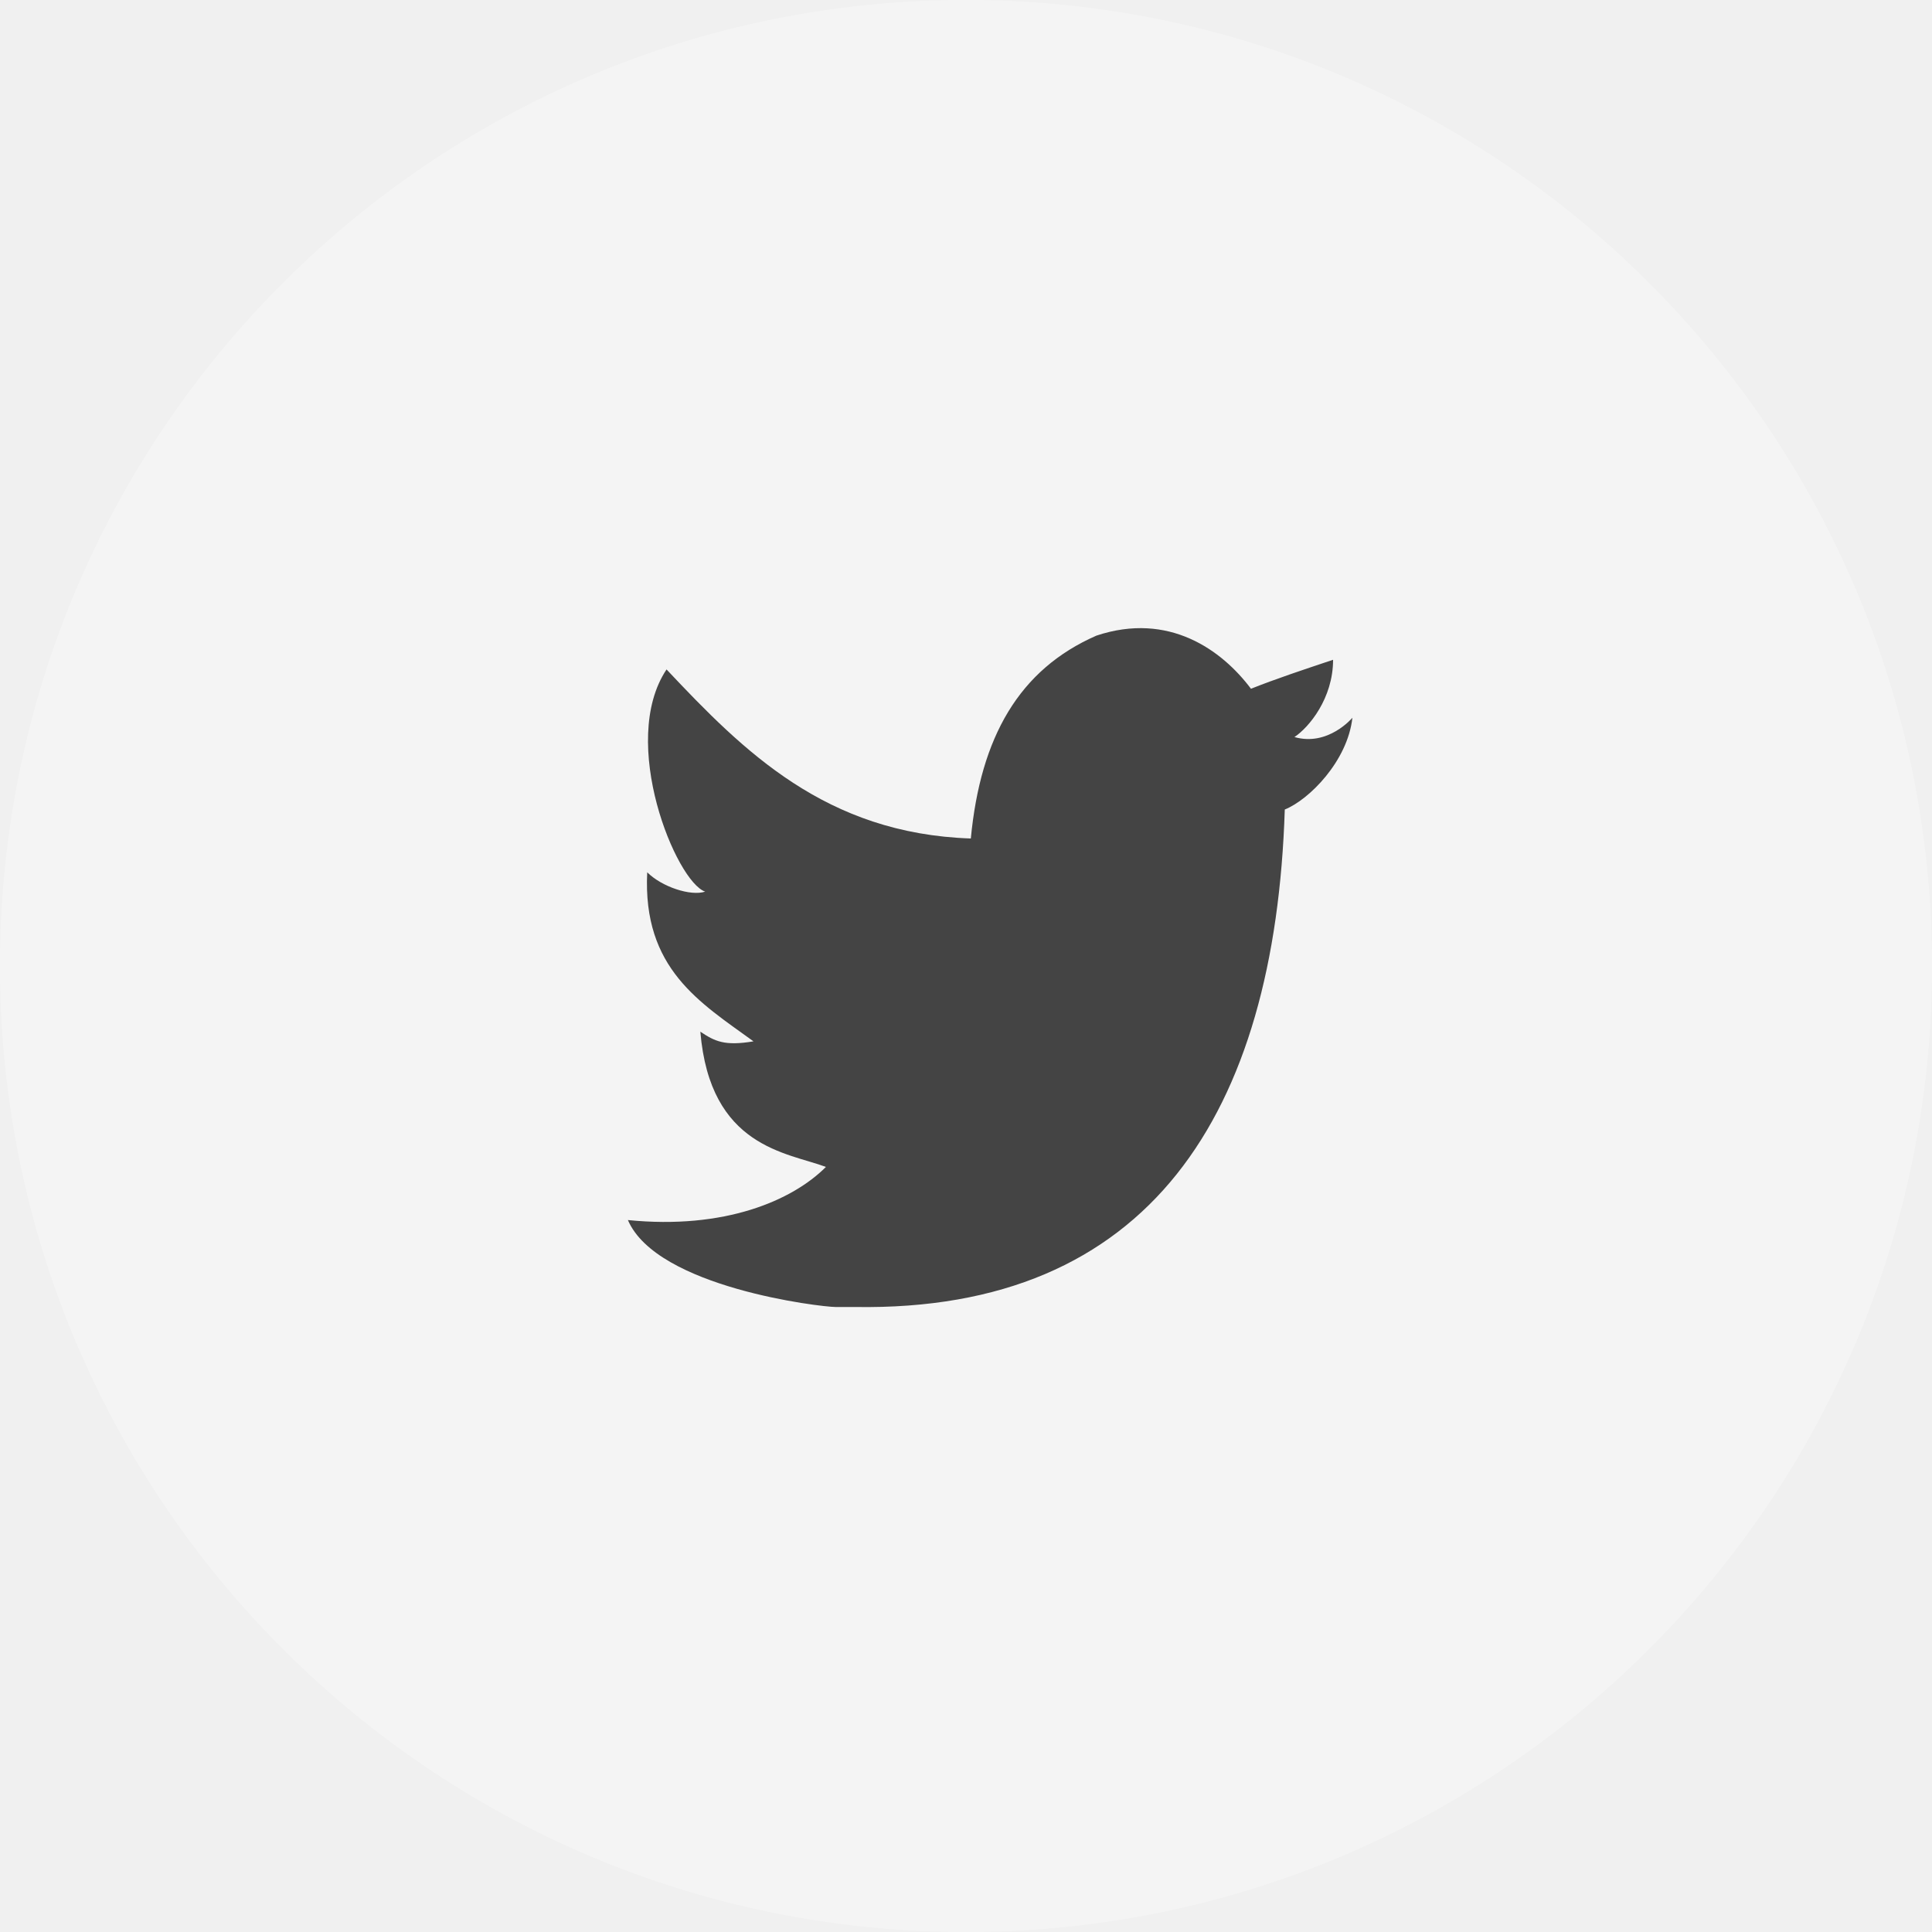
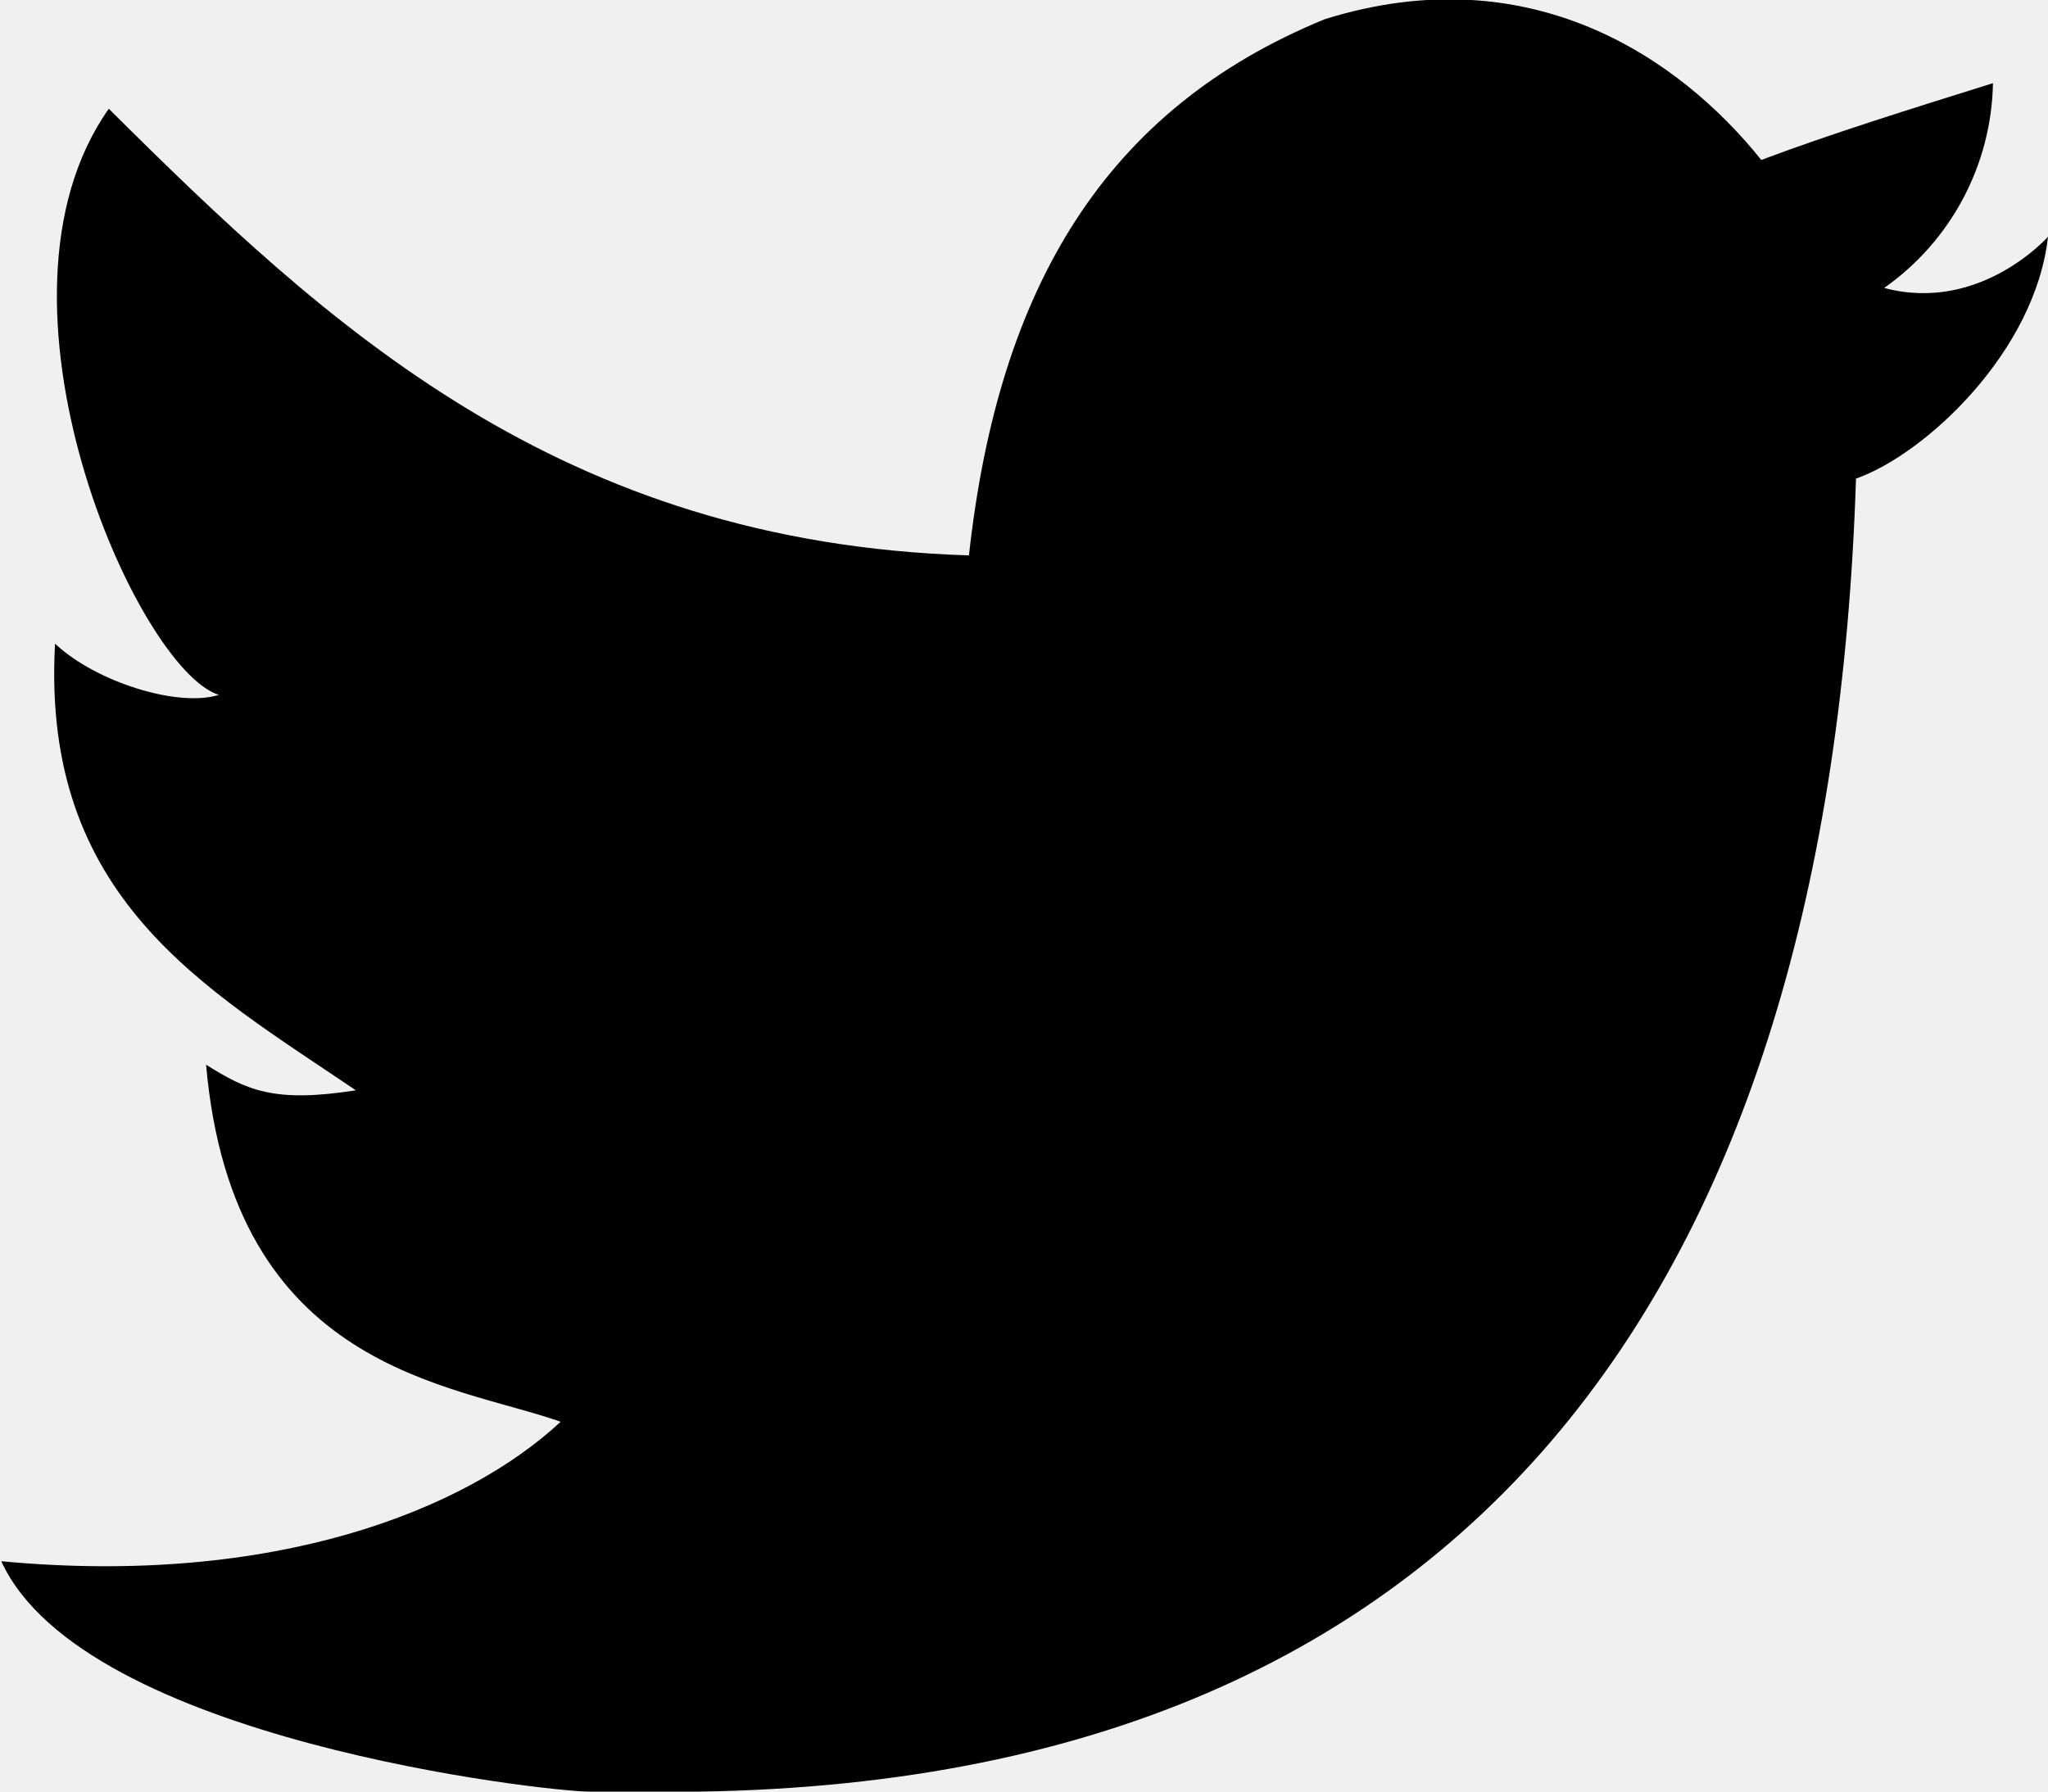
- <svg xmlns="http://www.w3.org/2000/svg" width="40" height="40" fill="none">
-   <circle cx="20" cy="20" r="20" fill="#fff" fill-opacity=".3" />
-   <path fill="#444" d="M22.7 13.16c1.5-.5 2.6.3 3.2 1.1.5-.2 1.1-.4 1.7-.6 0 .8-.5 1.4-.8 1.6.7.2 1.2-.4 1.2-.4-.1.9-.9 1.7-1.4 1.9-.2 6.3-2.8 10.4-8.9 10.3h-.4c-.3 0-3.7-.4-4.3-1.8 2 .2 3.4-.4 4.1-1.1-.8-.3-2.4-.4-2.6-2.8.3.2.5.3 1.1.2-1.1-.8-2.3-1.5-2.2-3.5.3.3.9.5 1.2.4-.6-.2-1.8-3.1-.8-4.6 1.6 1.7 3.3 3.4 6.3 3.5.2-2.1 1-3.5 2.6-4.2Z" />
+ <svg xmlns="http://www.w3.org/2000/svg" width="16" height="14" fill="none">
+   <g clip-path="url(#a)">
+     <g clip-path="url(#b)">
+       <path fill="#000" d="M10.35.15c1.6-.5 2.77.3 3.41 1.1.53-.2 1.17-.4 1.81-.6a2 2 0 0 1-.85 1.6c.75.2 1.28-.4 1.28-.4-.1.9-.96 1.7-1.5 1.89-.2 6.27-2.98 10.36-9.49 10.26H4.6c-.32 0-3.95-.4-4.59-1.8 2.13.2 3.63-.4 4.37-1.09-.85-.3-2.56-.4-2.77-2.79.32.2.53.3 1.17.2C1.6 7.72.32 7.02.43 5.03c.32.3.96.5 1.28.4C1.07 5.23-.21 2.35.85.85c1.71 1.7 3.52 3.39 6.72 3.49C7.8 2.24 8.64.85 10.35.15Z" />
+     </g>
+   </g>
+   <defs>
+     <clipPath id="a">
+       <path fill="#fff" d="M16 14H0V0h16z" />
+     </clipPath>
+     <clipPath id="b">
+       <path fill="#fff" d="M0 0h16v14H0z" />
+     </clipPath>
+   </defs>
</svg>
